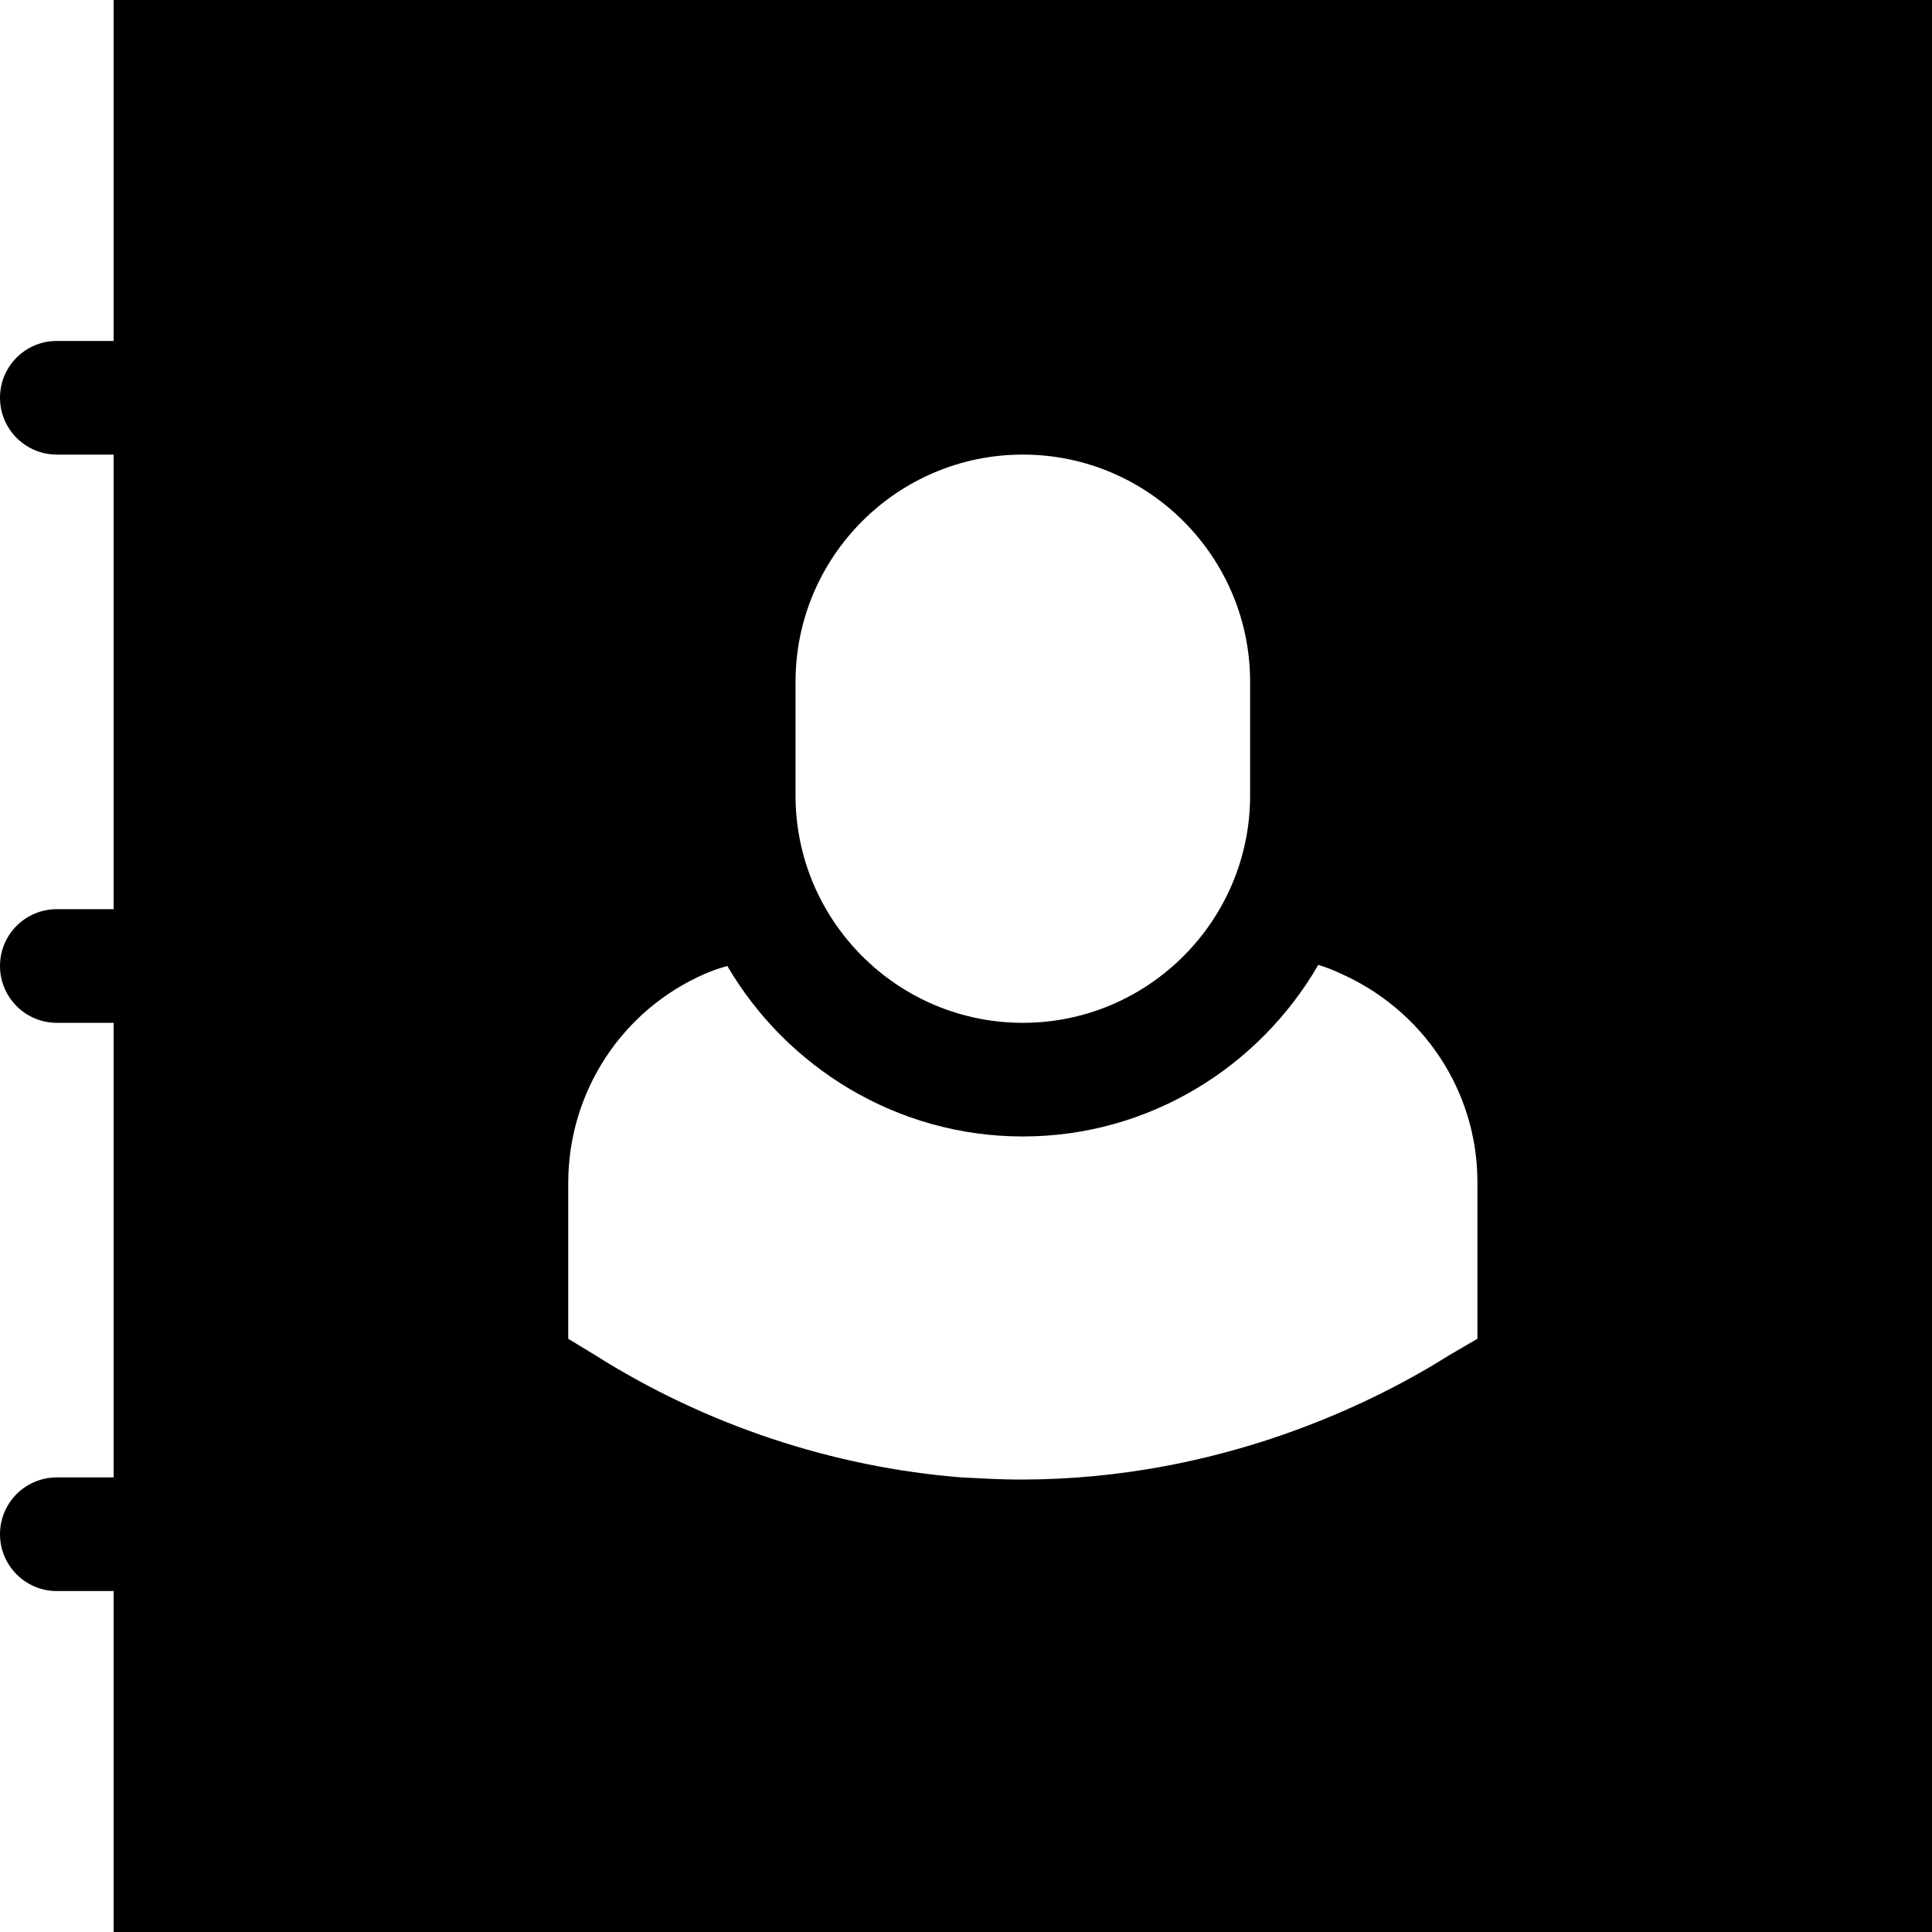
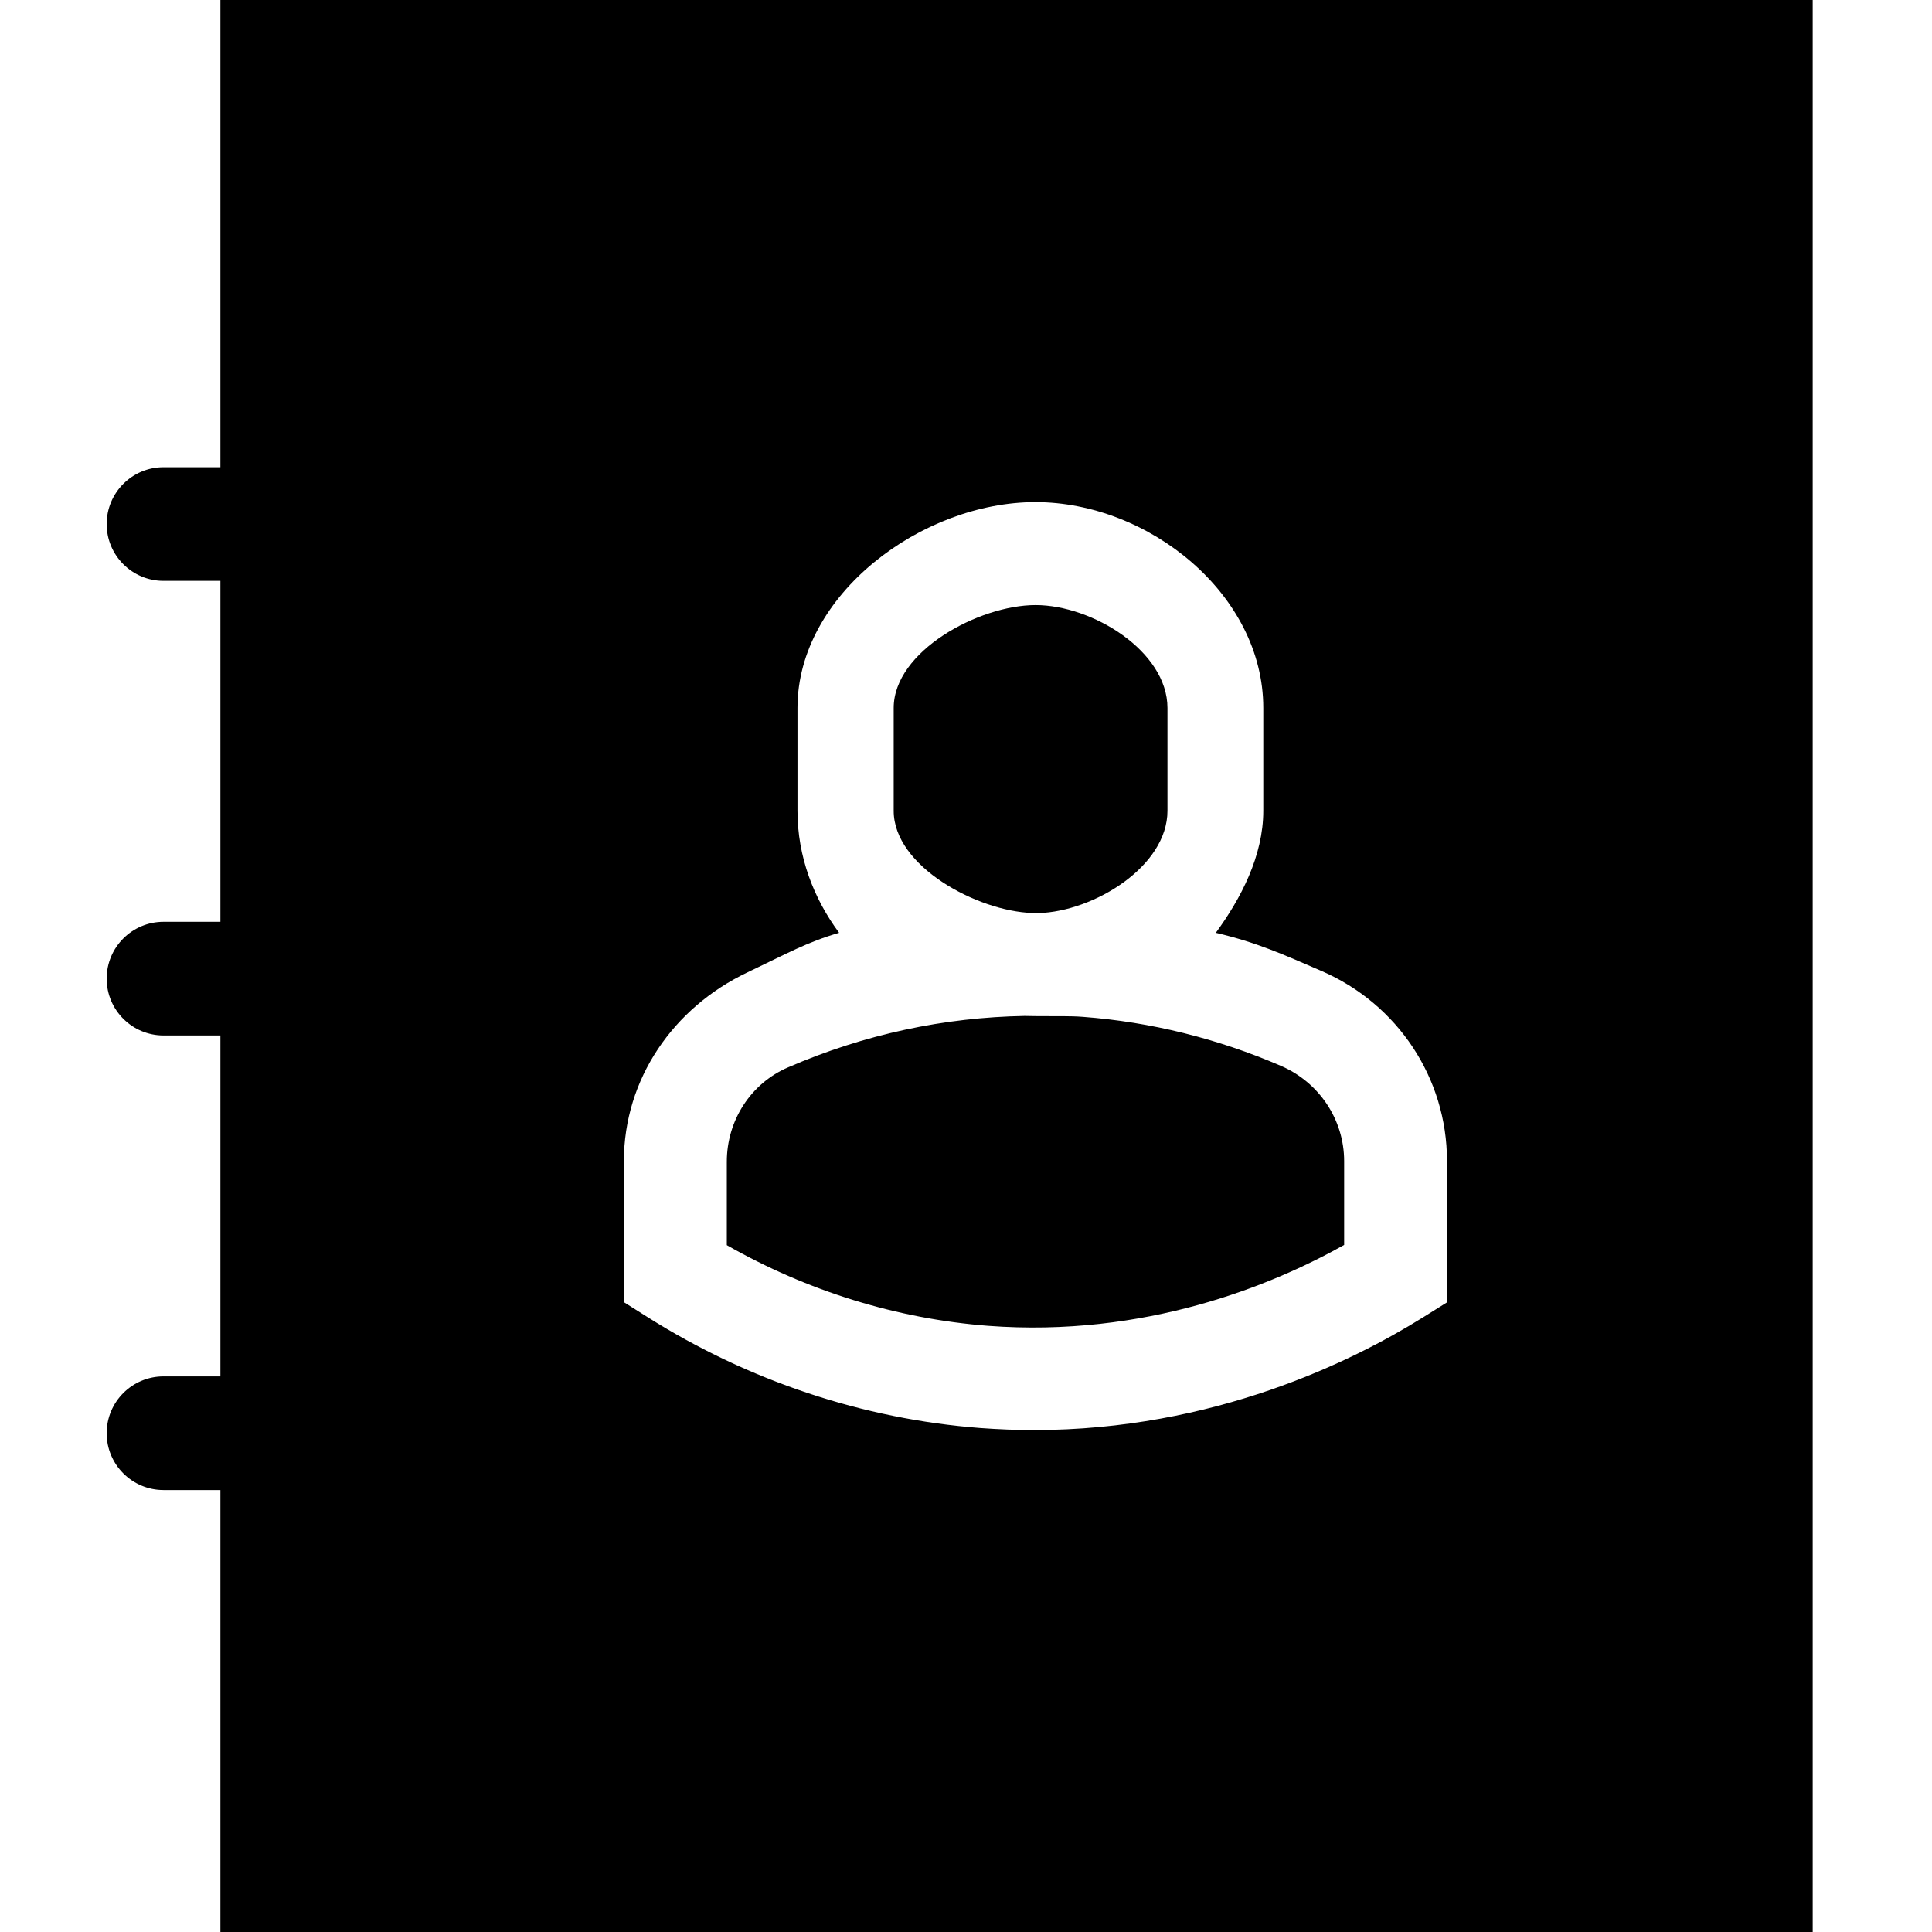
<svg xmlns="http://www.w3.org/2000/svg" viewBox="0 0 1920 1920" version="1.1">
-   <path d="M112.941 0H1920v1920H112.941v-338.824h-56.47c-31.172 0-56.471-25.298-56.471-56.47 0-31.285 25.299-56.47 56.47-56.47h56.471V1016.47h-56.47C25.299 1016.47 0 991.17 0 960c0-31.285 25.299-56.47 56.47-56.47h56.471V451.764h-56.47c-31.172 0-56.471-25.3-56.471-56.47 0-31.286 25.299-56.471 56.47-56.471h56.471V0zm1355.294 1330.447v-155.859c0-90.466-54.211-171.67-137.788-207.924-6.776-3.276-13.553-5.648-20.33-7.793-58.729 101.534-168.282 170.54-293.646 170.54-125.365 0-234.918-69.006-293.647-169.411-7.906 2.146-14.683 4.518-22.589 7.906-82.447 36.028-135.53 117.459-135.53 207.812v154.73l25.977 15.81c110.683 70.024 237.177 111.813 364.8 121.977 20.33 1.017 39.53 2.146 58.73 2.146 197.647 0 350.117-75.67 426.917-124.122l27.106-15.812zm-677.647-652.8v112.941c0 124.461 101.308 225.883 225.883 225.883 124.574 0 225.882-101.422 225.882-225.883v-112.94c0-124.575-101.308-225.883-225.882-225.883-124.575 0-225.883 101.308-225.883 225.882z" stroke="none" stroke-width="1" fill-rule="evenodd" />
+   <path d="M219.03 0H1801.44v1920H219.03v-439.216h-56.514c-31.196 0-56.515-25.299-56.515-56.47 0-31.172 25.319-56.47 56.515-56.47h56.514V1029.02h-56.514c-31.196 0-56.515-25.3-56.515-56.471 0-31.172 25.319-56.47 56.515-56.47h56.514V577.254h-56.514c-31.196 0-56.515-25.299-56.515-56.47 0-31.172 25.319-56.471 56.515-56.471h56.514V0zm808.334 1421.193c178.835 0 316.975-68.406 386.607-111.862l24.029-15.03v-140.799c0-81.8-48.876-155.726-124.438-188.446-39.06-16.872-64.487-28.426-105.285-38.038 24.744-33.844 47.167-76.278 47.167-121.268V703.5c0-112.782-113.662-204.5-226.444-204.5-112.782 0-236.48 91.718-236.48 204.5v102.25c0 45.604 16.128 87.22 41.383 121.269-32.159 9.38-50.769 20.118-91.408 39.468C669.163 1001.404 620 1072.214 620 1154.116v139.98l23.824 15.03c100 63.089 214.112 101.126 330.166 110.022 18.2 1.329 35.89 2.045 53.374 2.045zm-305.06-266.694c0-41.002 23.824-77.812 60.838-93.763 76.279-33.027 155.216-49.694 235.277-51.125 3.579.102 15.747.307 18.405.204 13.19.205 26.279-.306 39.469.716 67.485 5.113 133.743 21.575 196.831 48.773 38.037 16.463 62.68 53.58 62.68 94.582v83.333c-72.087 40.39-197.957 92.128-353.99 80.369-90.39-6.953-179.551-34.56-259.51-80.164v-82.925zm165.834-450.946c0-56.34 84.58-102.25 141.022-102.25 56.442 0 131.051 45.91 131.051 102.25v102.25c0 55.318-73.178 100-128.086 101.637-2.147 0-4.294-.102-6.442-.102-54.703-1.943-137.545-46.422-137.545-101.535v-102.25z" stroke="none" stroke-width="1" fill-rule="evenodd" />
</svg>
